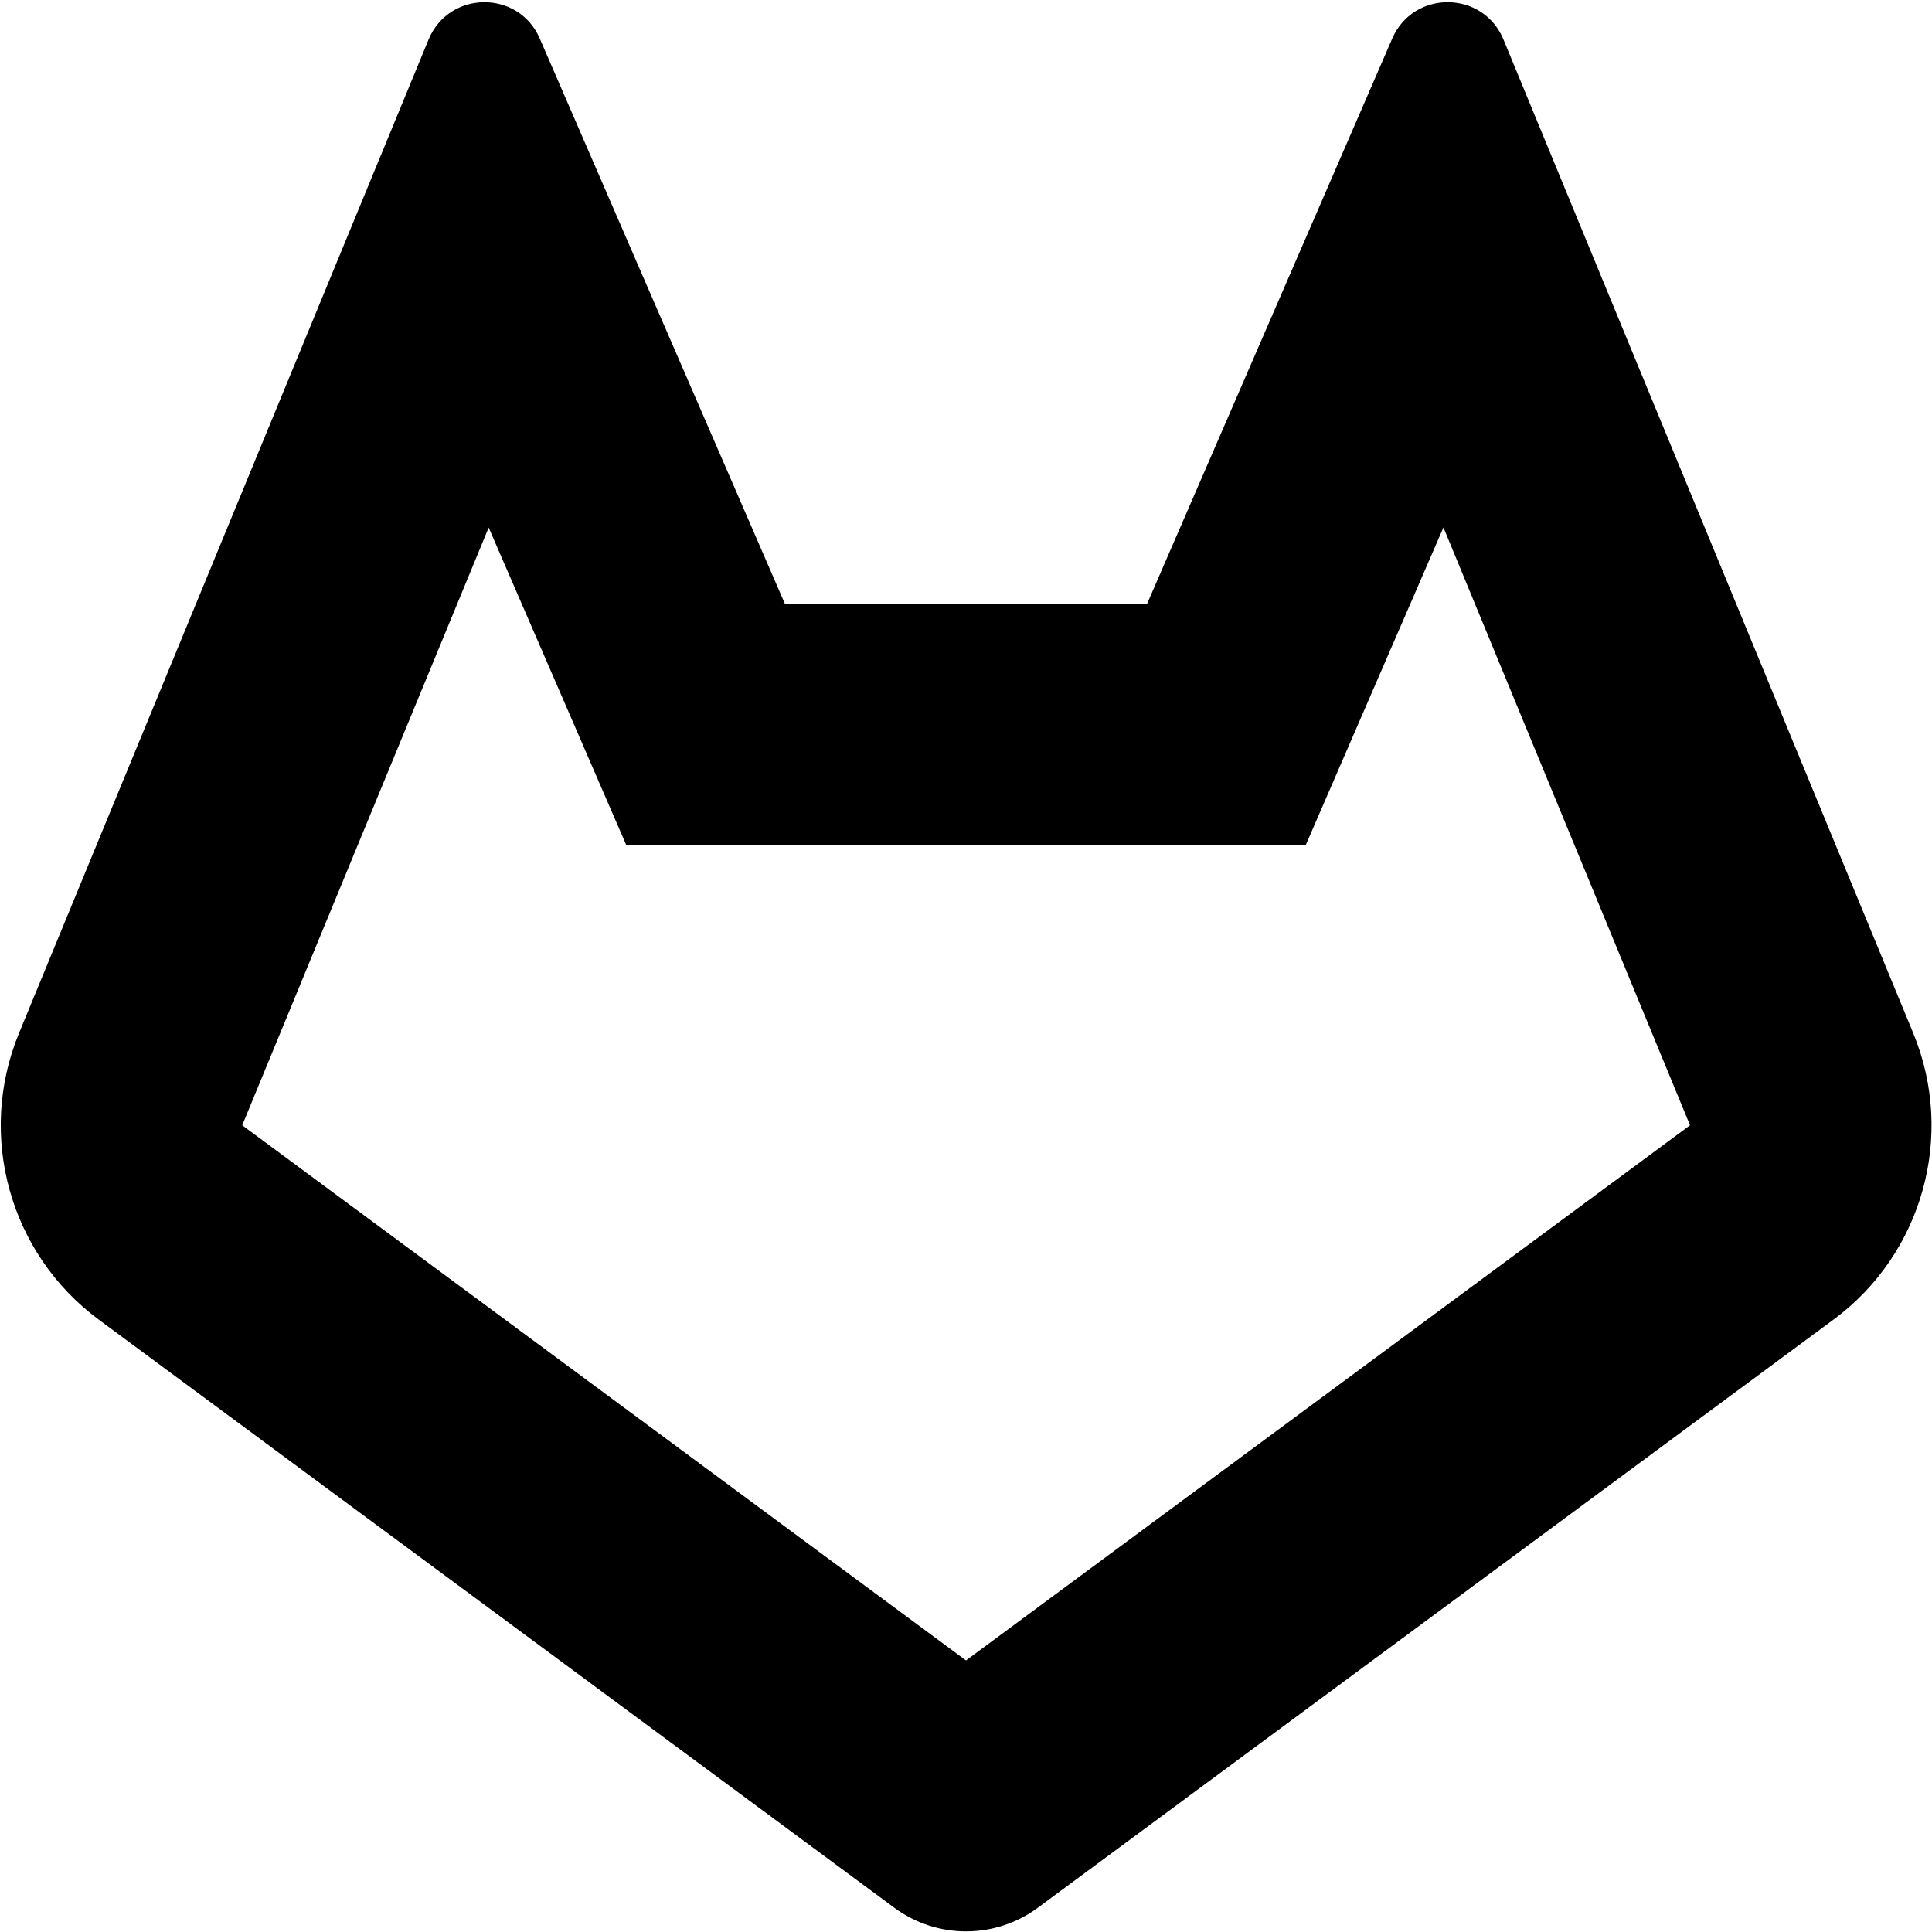
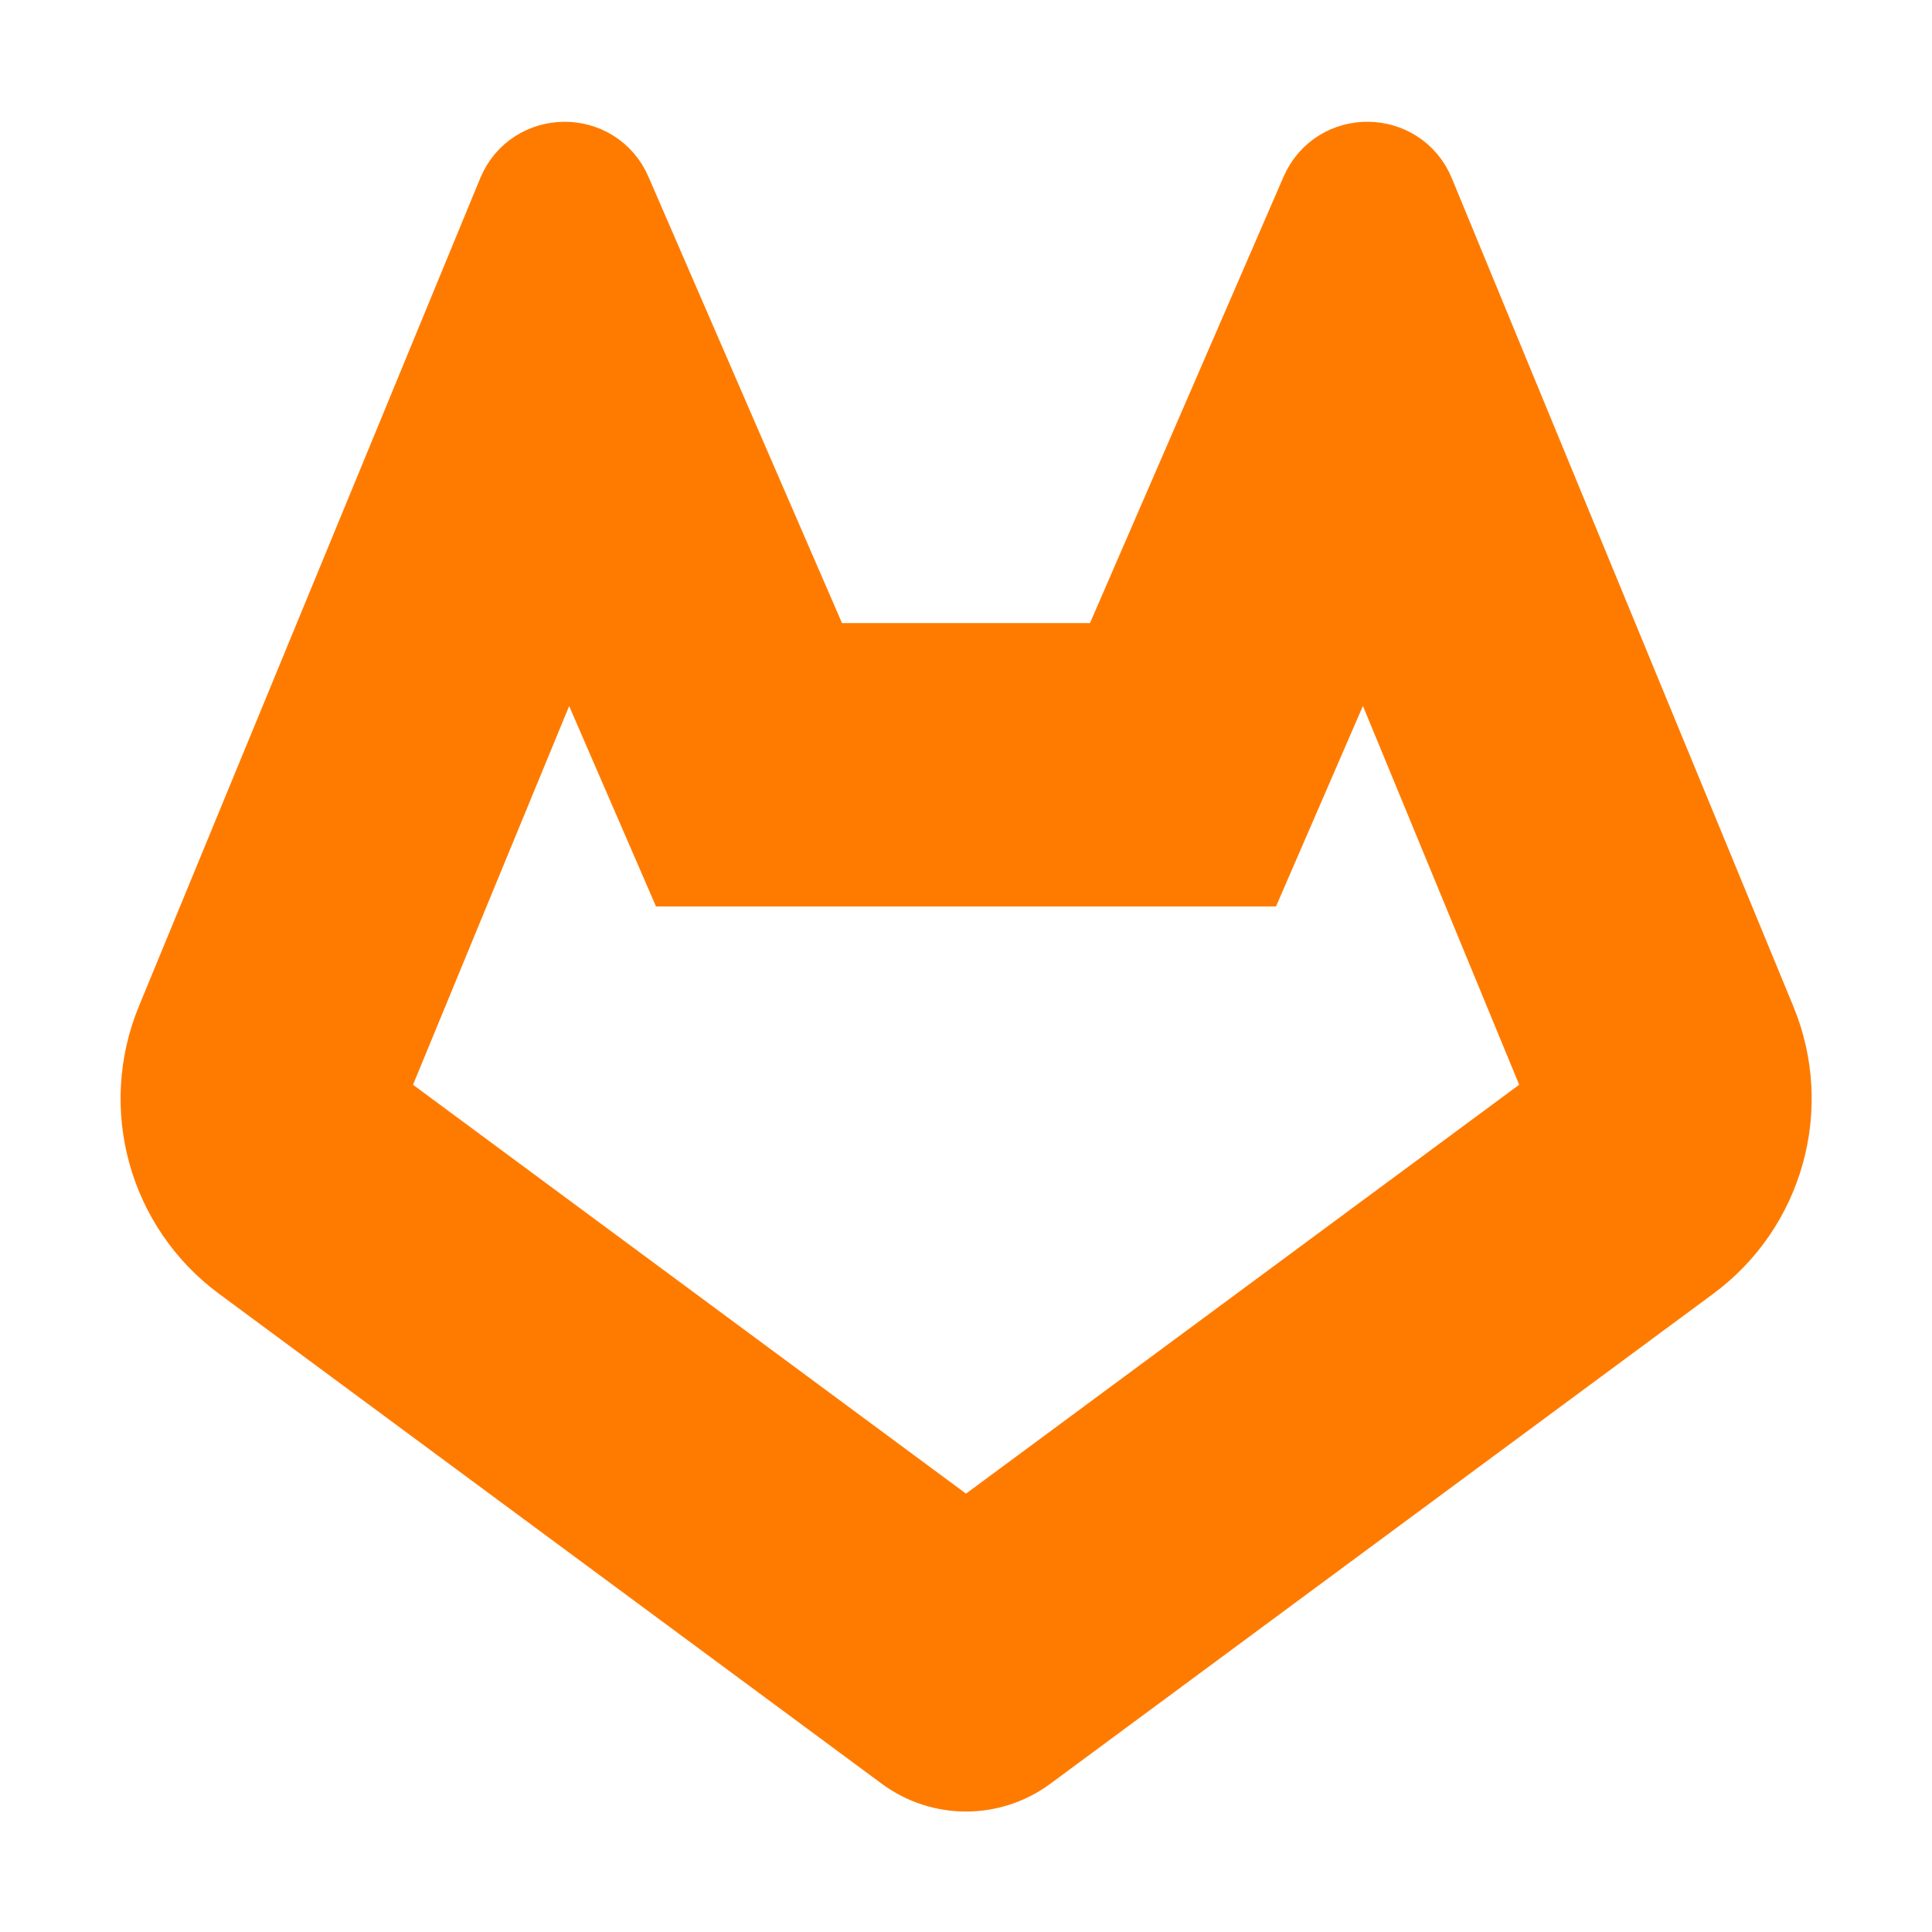
- <svg xmlns="http://www.w3.org/2000/svg" width="800px" height="800px" viewBox="0 0 16 16">
-   <path fill="#000000" fill-rule="evenodd" d="M5.187,7 L4.047,4.369 L2.006,9.319 L8,13.751 L13.996,9.319 L11.954,4.368 L10.813,7 L5.187,7 Z M11.53,0.319 C11.706,-0.086 12.282,-0.081 12.451,0.327 L15.845,8.557 C16.195,9.405 15.922,10.383 15.185,10.928 L8.595,15.799 C8.241,16.06 7.759,16.06 7.406,15.799 L0.817,10.928 C0.08,10.382 -0.192,9.405 0.157,8.557 L3.549,0.328 C3.718,-0.081 4.295,-0.086 4.47,0.319 L6.5,5 L9.5,5 L11.53,0.319 Z" />
+ <svg xmlns="http://www.w3.org/2000/svg" width="800px" height="800px" viewBox="-1.6 -1.6 19.20 19.20" fill="#ff7b00" stroke="#ff7b00" stroke-width="0.816" transform="rotate(0)matrix(1, 0, 0, 1, 0, 0)">
+   <g id="SVGRepo_bgCarrier" stroke-width="0" />
+   <g id="SVGRepo_tracerCarrier" stroke-linecap="round" stroke-linejoin="round" stroke="#CCCCCC" stroke-width="0.032" />
+   <g id="SVGRepo_iconCarrier">
+     <path fill="#ff7b00" fill-rule="evenodd" d="M5.187,7 L4.047,4.369 L2.006,9.319 L8,13.751 L13.996,9.319 L11.954,4.368 L10.813,7 L5.187,7 Z M11.53,0.319 C11.706,-0.086 12.282,-0.081 12.451,0.327 L15.845,8.557 C16.195,9.405 15.922,10.383 15.185,10.928 L8.595,15.799 C8.241,16.06 7.759,16.06 7.406,15.799 L0.817,10.928 C0.08,10.382 -0.192,9.405 0.157,8.557 L3.549,0.328 C3.718,-0.081 4.295,-0.086 4.47,0.319 L6.5,5 L9.5,5 L11.53,0.319 Z" />
+   </g>
</svg>
